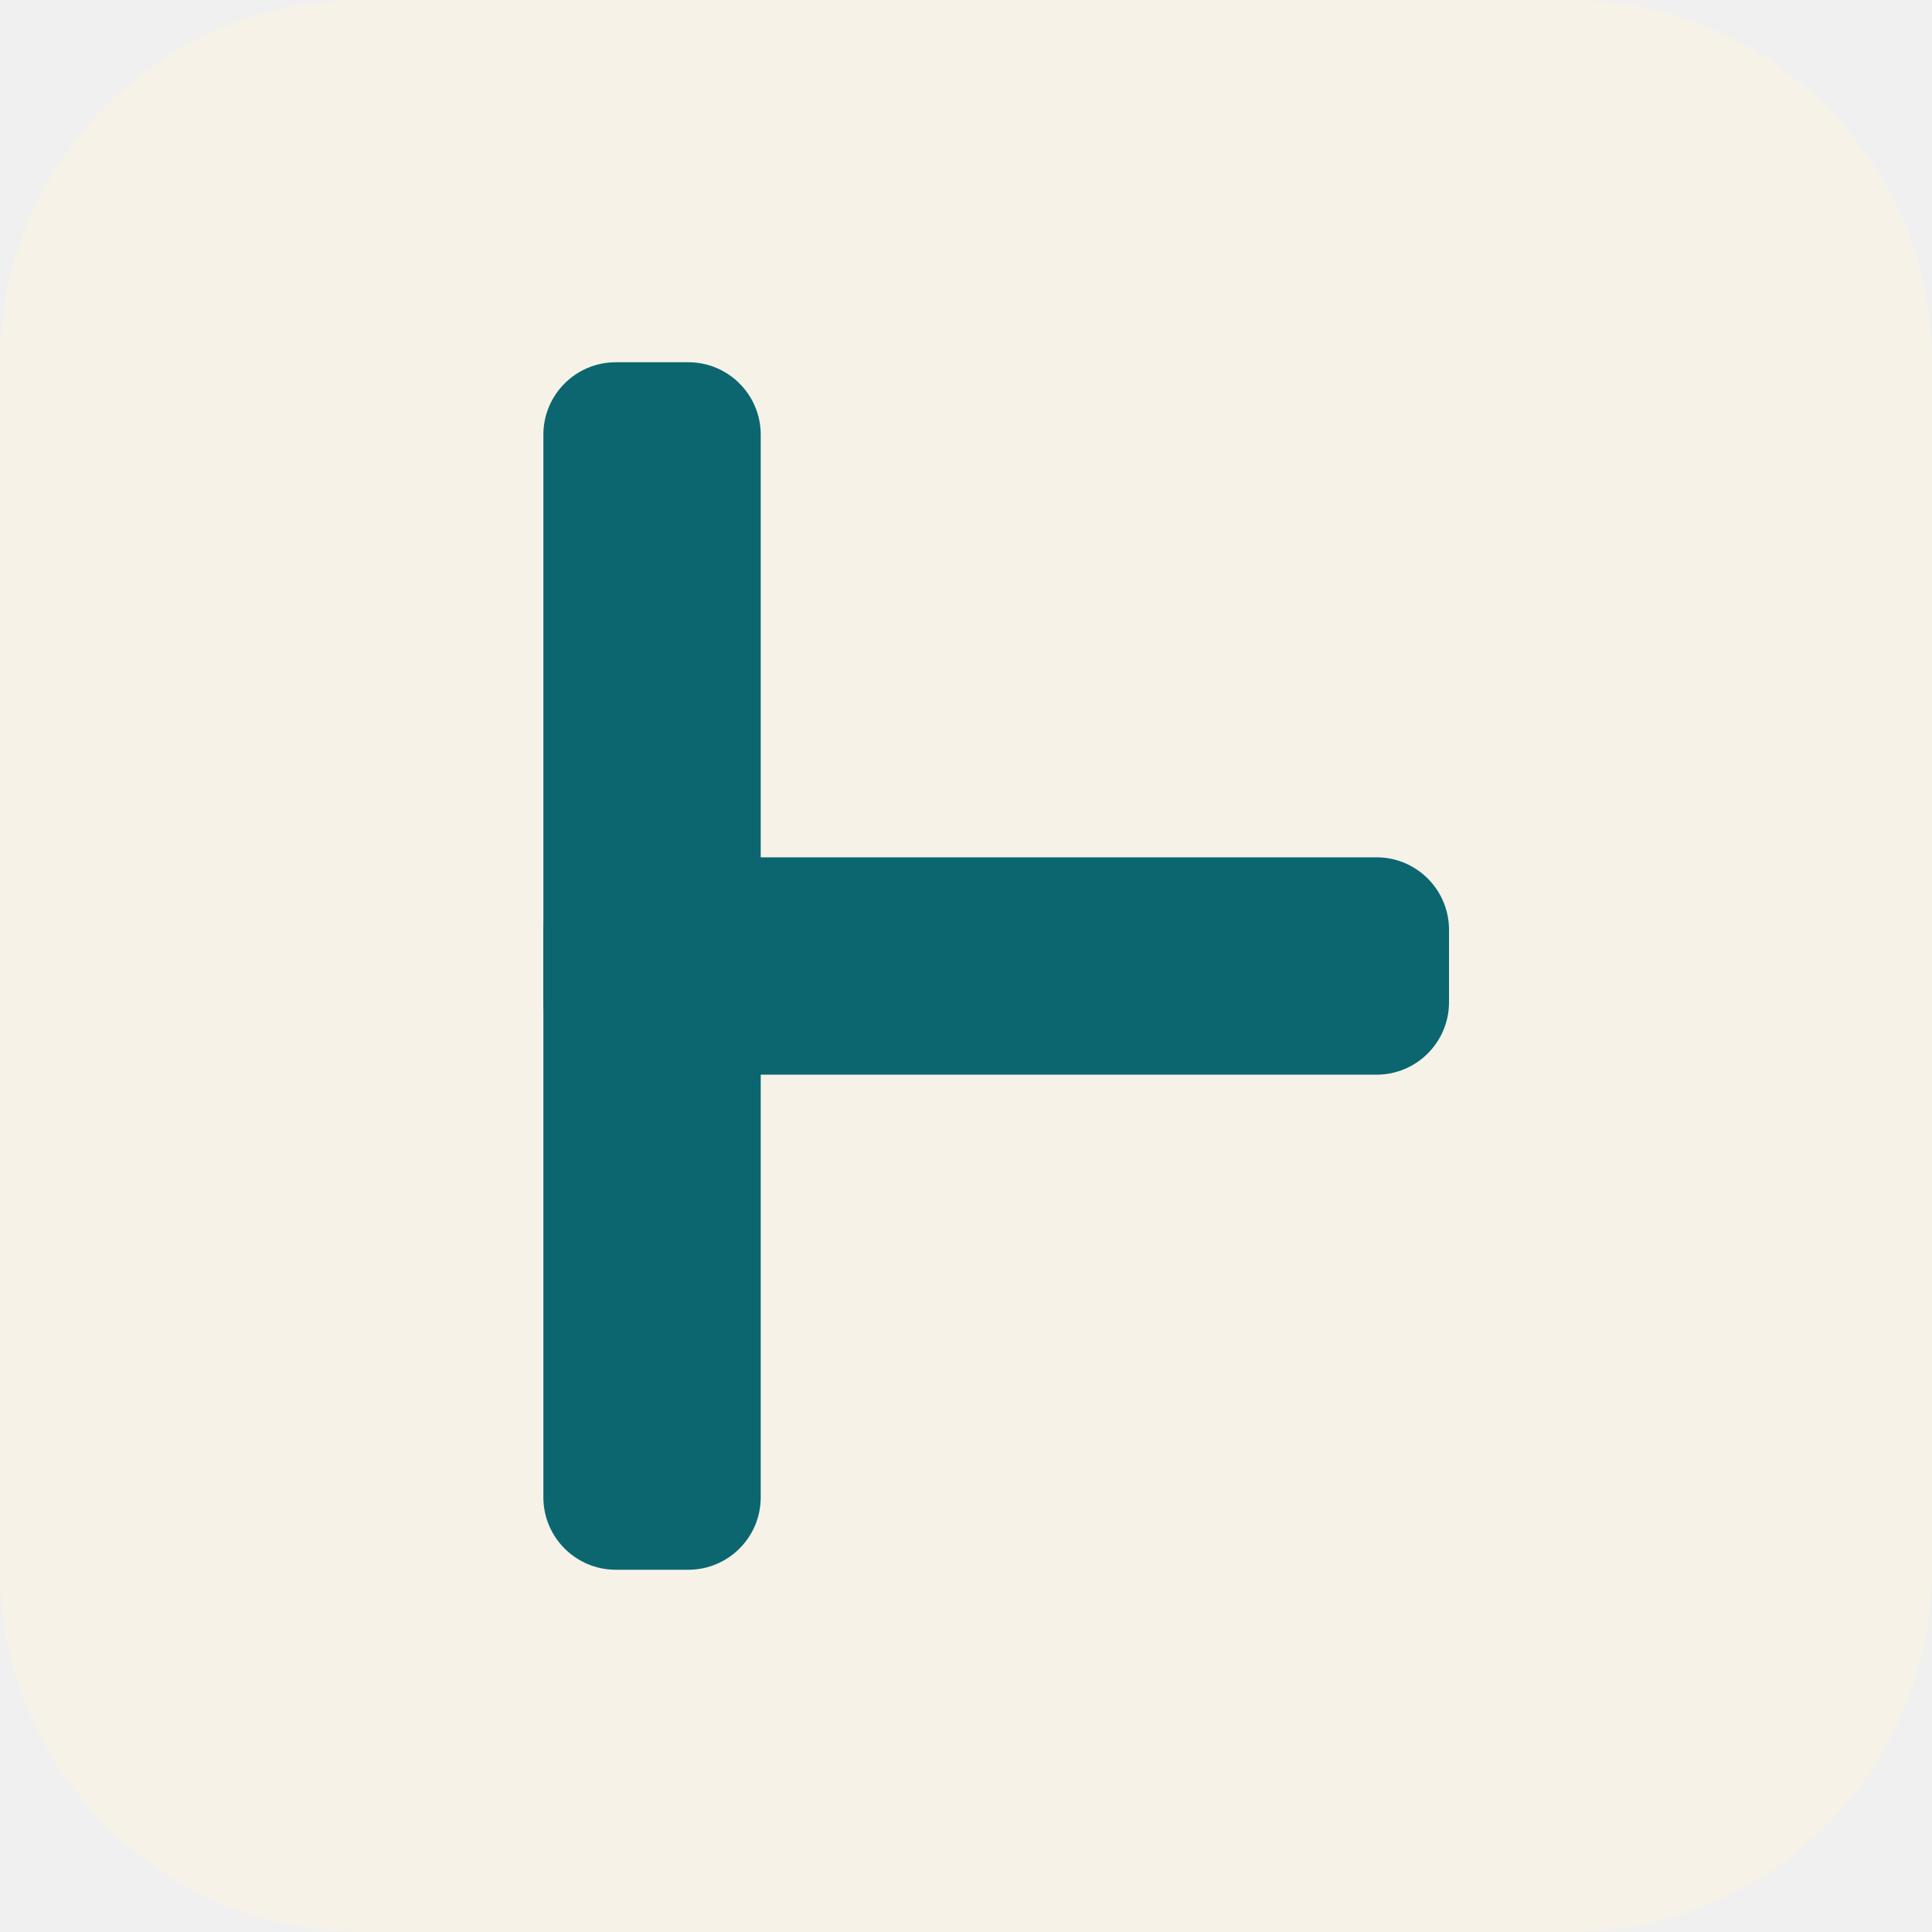
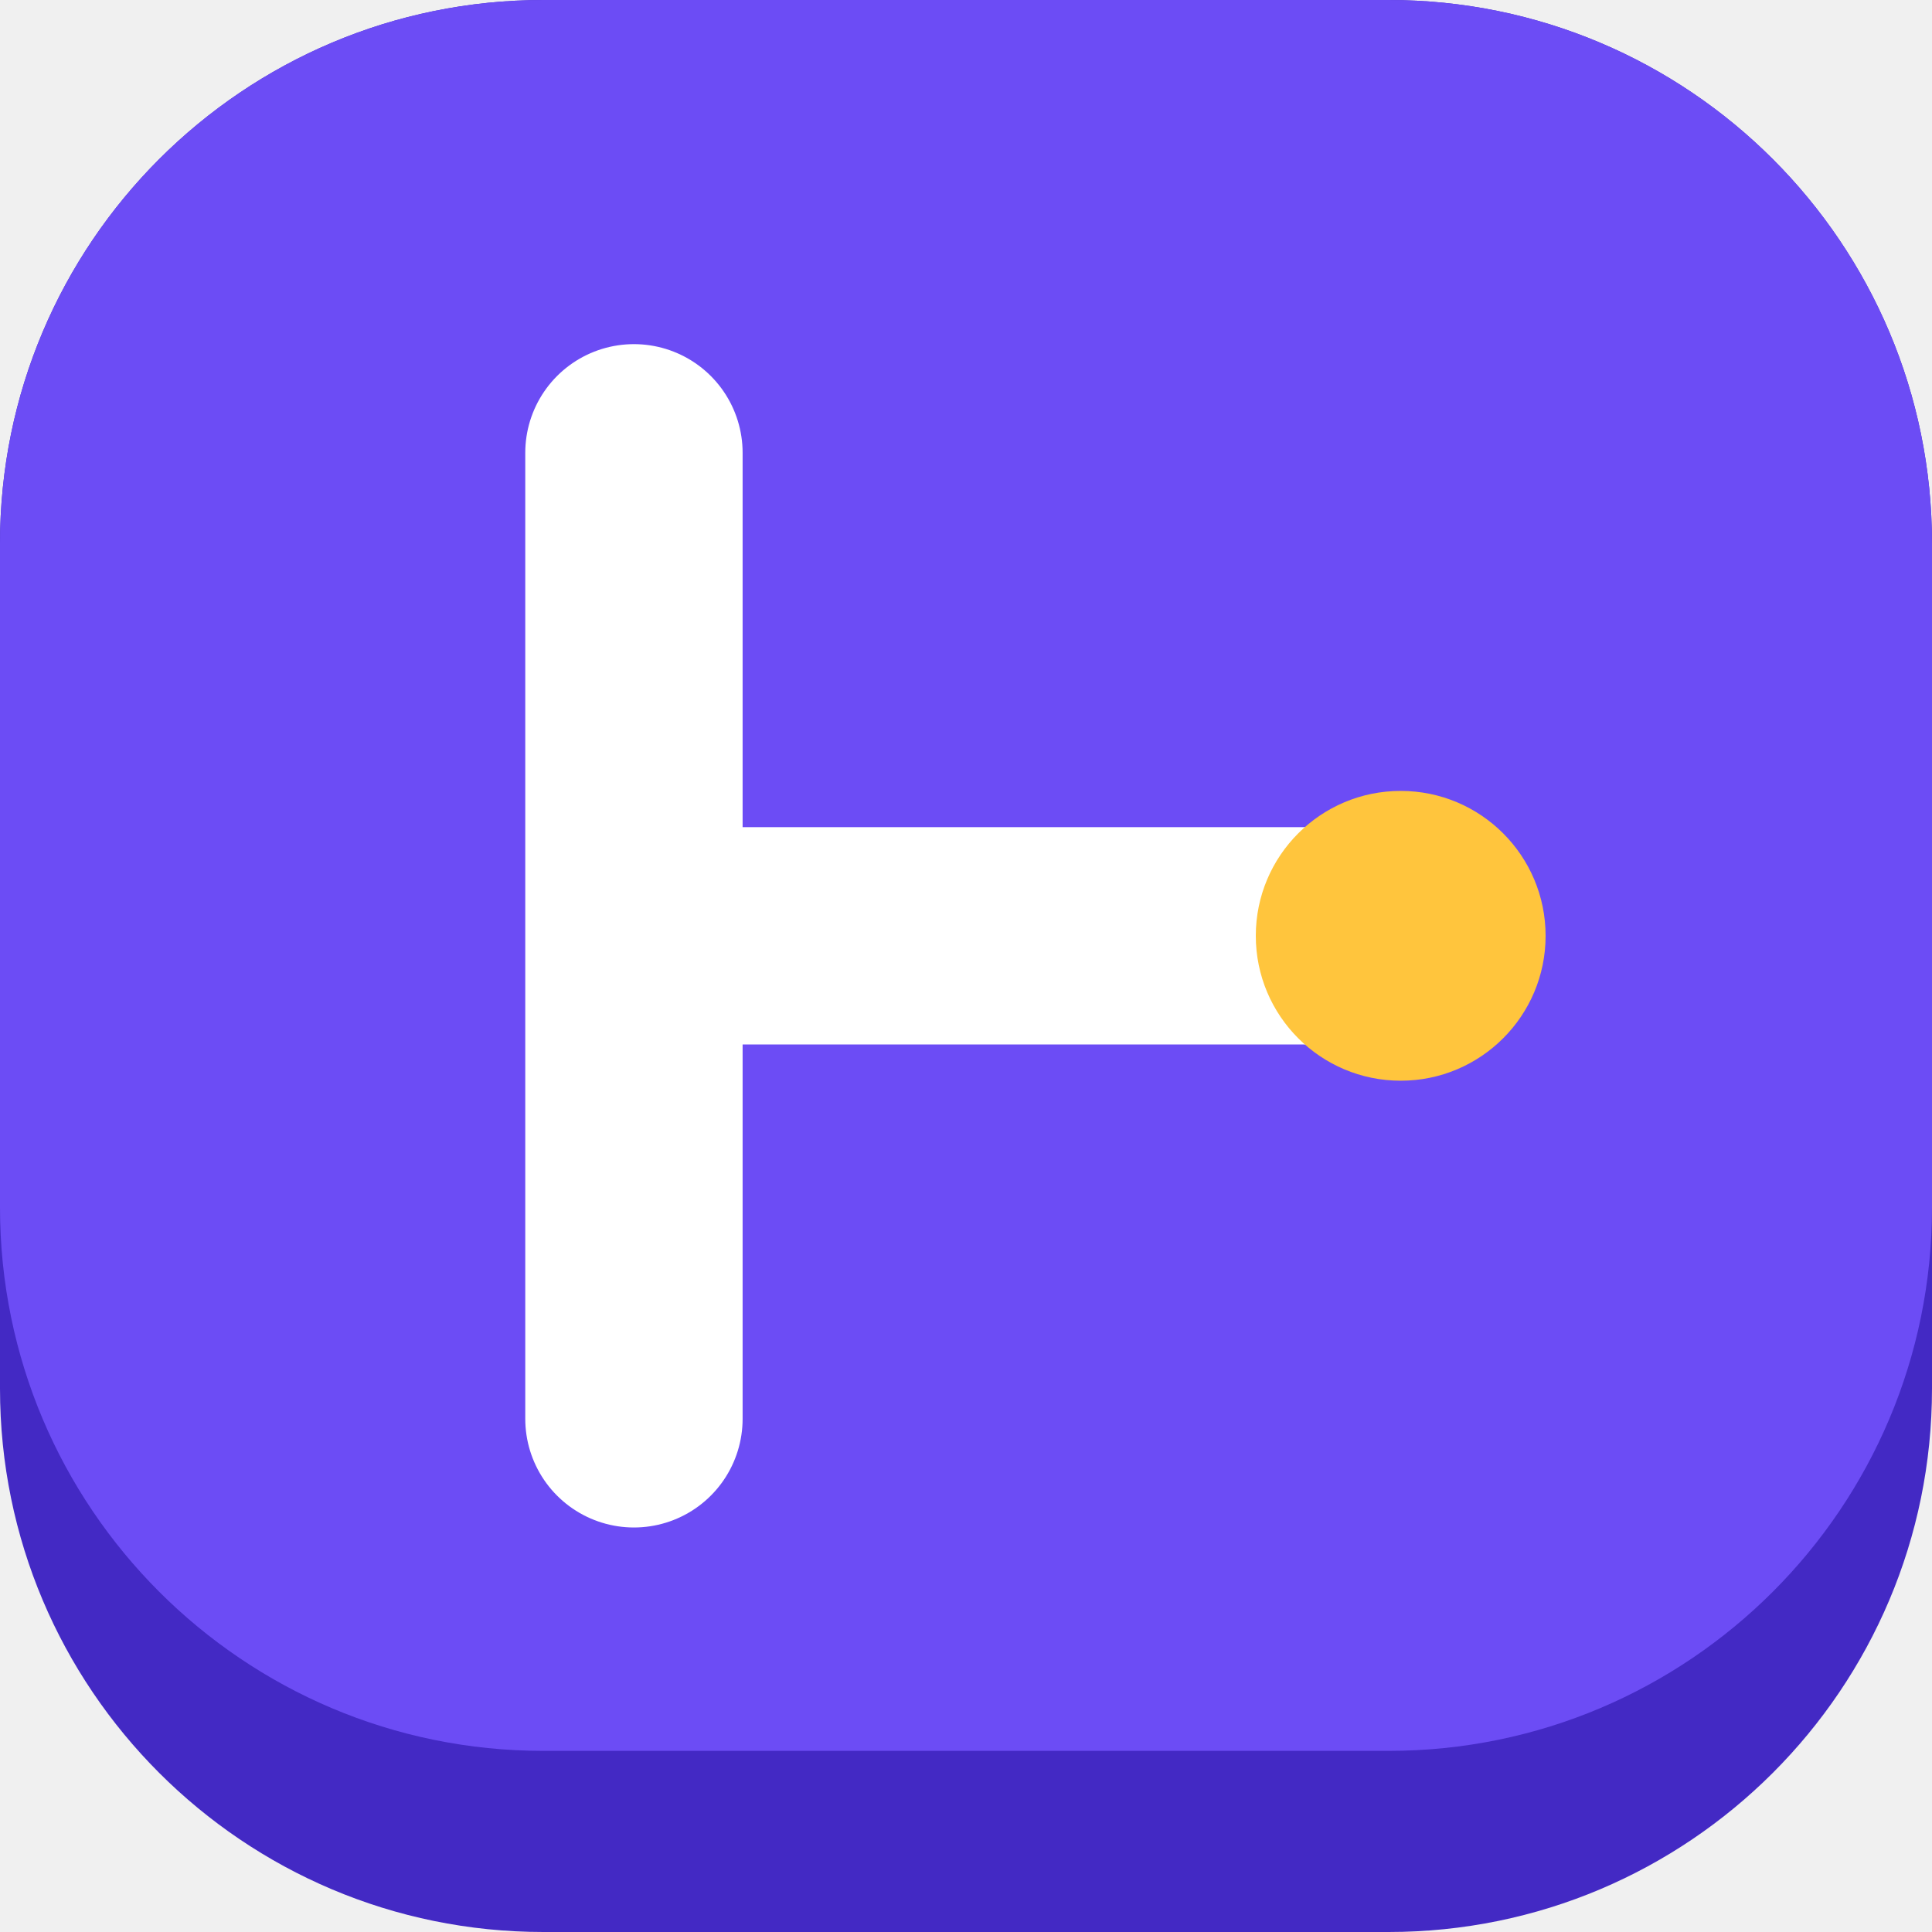
<svg xmlns="http://www.w3.org/2000/svg" viewBox="0 0 32 32" width="32" height="32">
-   <rect width="32" height="32" rx="6" fill="#f6f2e8" />
-   <rect x="9" y="6" width="3.6" height="20" rx="1.2" fill="#0b6670" />
-   <rect x="9" y="14.2" width="15" height="3.6" rx="1.2" fill="#0b6670" />
+   <rect width="32" height="32" rx="9" fill="#4329c4" />
+   <rect width="32" height="29" rx="9" fill="#6c4cf5" />
+   <path d="M10.5 7.5v16M10.5 15.5h12" stroke="#fff" stroke-width="3.6" stroke-linecap="round" fill="none" />
+   <circle cx="23.2" cy="15.5" r="2.4" fill="#ffc53d" />
</svg>
